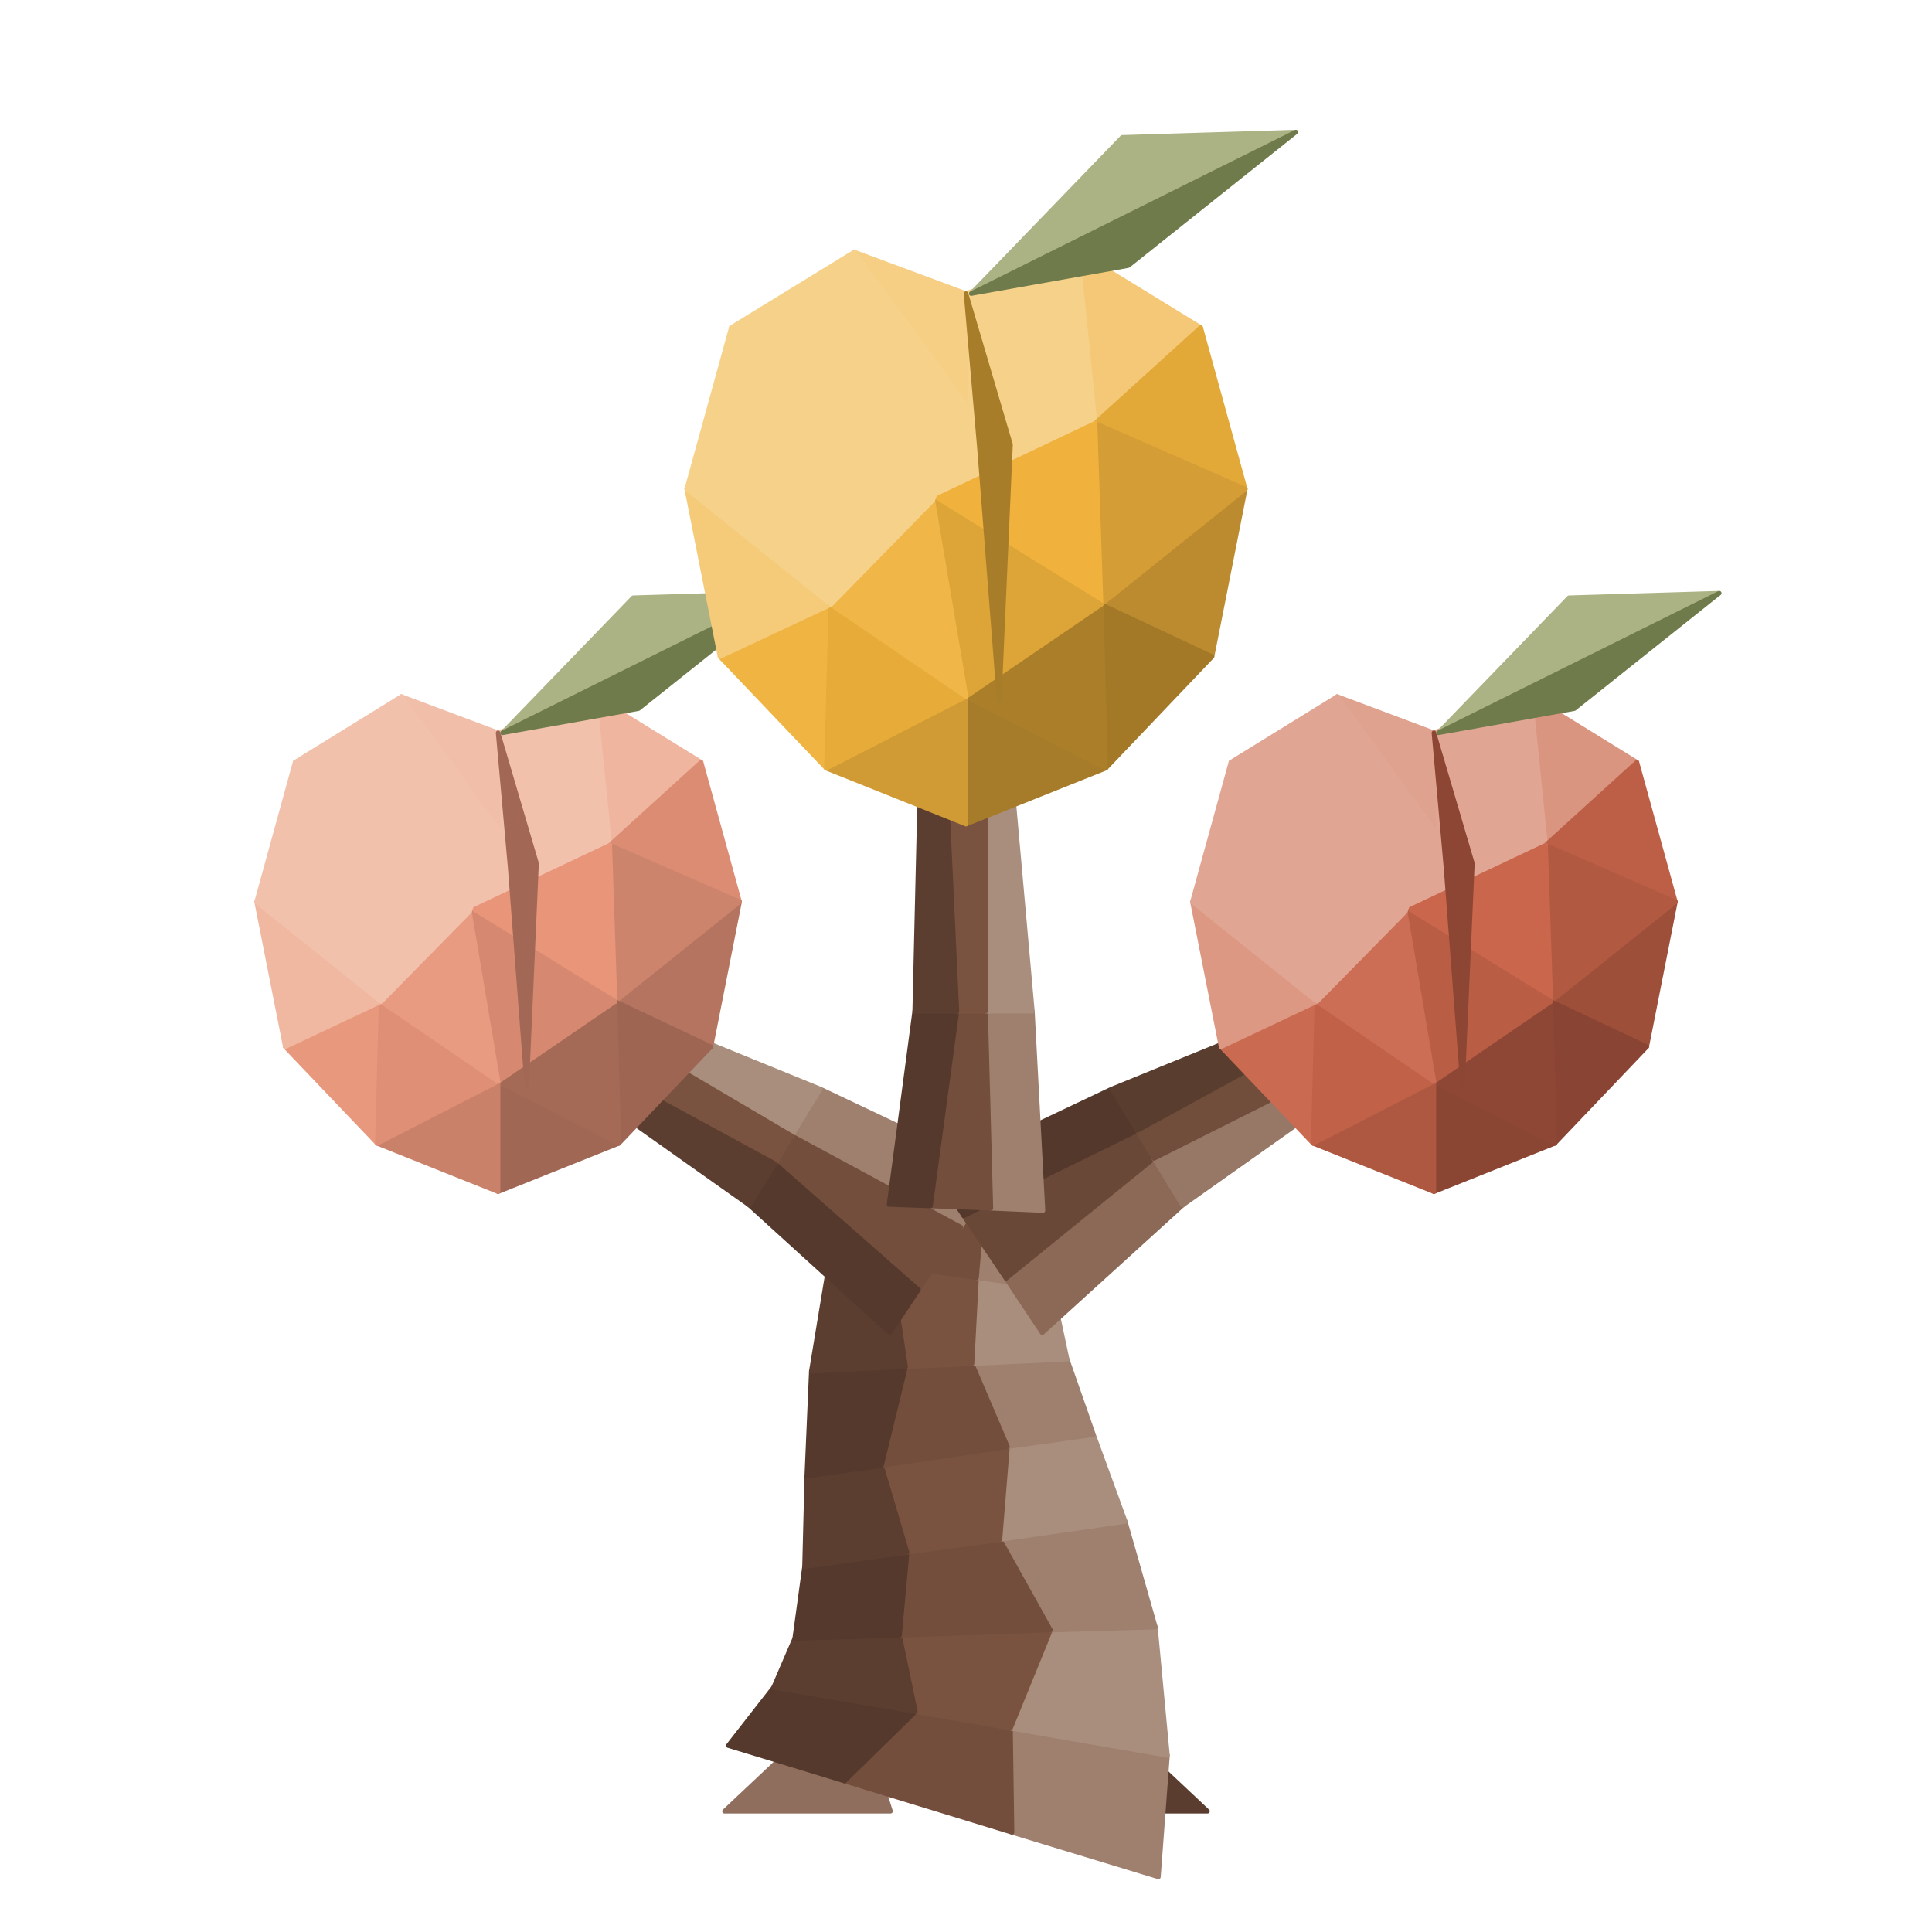
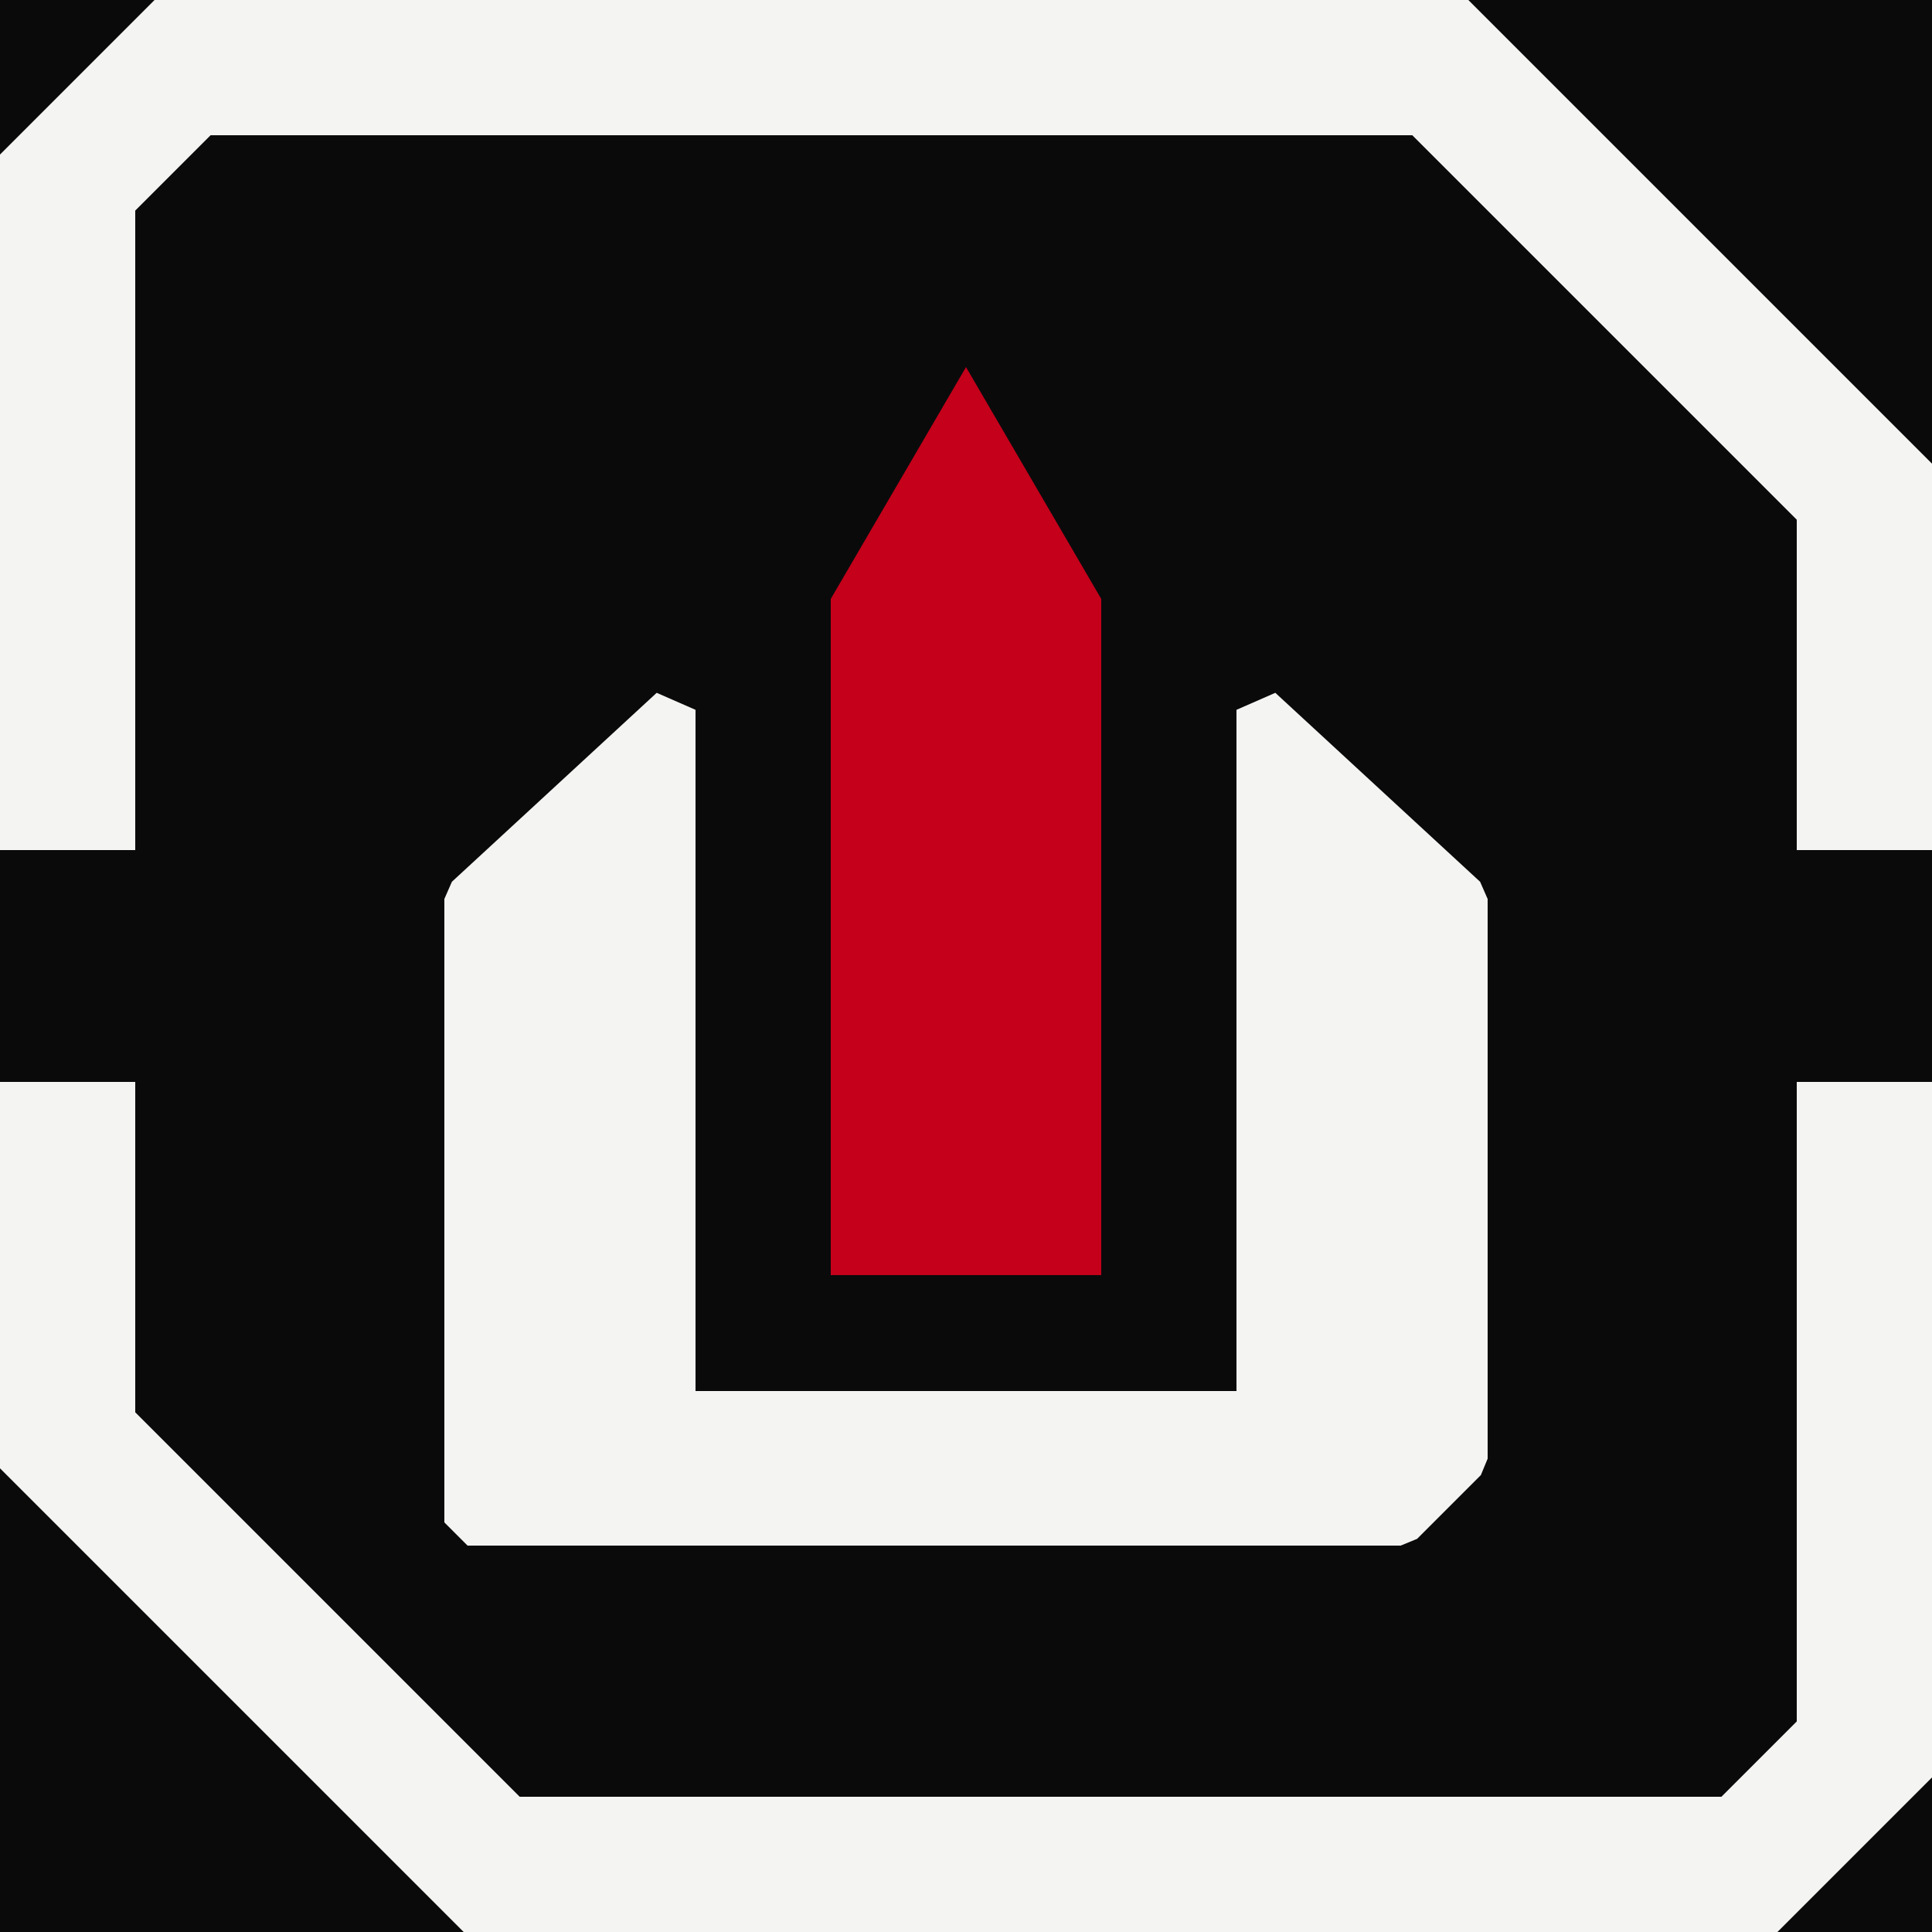
- <svg xmlns="http://www.w3.org/2000/svg" viewBox="0 0 256 256" width="256" height="256">
-   <polygon points="113.0,224.0 96.0,240.0 118.0,240.0" fill="#906e5d" stroke="#906e5d" stroke-width="0.6" stroke-linejoin="round" />
-   <polygon points="143.0,224.0 160.0,240.0 138.0,240.0" fill="#5a3d2f" stroke="#5a3d2f" stroke-width="0.6" stroke-linejoin="round" />
-   <polygon points="153.5,248.7 134.1,242.8 133.9,229.0 154.7,232.6" fill="#9f806f" stroke="#9f806f" stroke-width="0.6" stroke-linejoin="round" />
-   <polygon points="134.1,242.8 111.9,236.0 121.3,226.8 133.9,229.0" fill="#734e3c" stroke="#734e3c" stroke-width="0.6" stroke-linejoin="round" />
-   <polygon points="111.9,236.0 96.5,231.3 102.5,223.6 121.3,226.8" fill="#54392c" stroke="#54392c" stroke-width="0.6" stroke-linejoin="round" />
-   <polygon points="154.7,232.6 133.9,229.0 139.2,216.0 153.1,215.6" fill="#a98e7d" stroke="#a98e7d" stroke-width="0.6" stroke-linejoin="round" />
-   <polygon points="133.9,229.0 121.3,226.8 119.2,216.7 139.2,216.0" fill="#7a5340" stroke="#7a5340" stroke-width="0.6" stroke-linejoin="round" />
-   <polygon points="121.3,226.8 102.5,223.6 105.3,217.1 119.2,216.7" fill="#5b3e30" stroke="#5b3e30" stroke-width="0.6" stroke-linejoin="round" />
-   <polygon points="153.1,215.6 139.2,216.0 132.5,204.0 149.1,201.6" fill="#9f806f" stroke="#9f806f" stroke-width="0.6" stroke-linejoin="round" />
-   <polygon points="139.2,216.0 119.2,216.7 120.2,205.7 132.5,204.0" fill="#734e3c" stroke="#734e3c" stroke-width="0.6" stroke-linejoin="round" />
-   <polygon points="119.2,216.7 105.3,217.1 106.6,207.6 120.2,205.7" fill="#54392c" stroke="#54392c" stroke-width="0.6" stroke-linejoin="round" />
-   <polygon points="149.1,201.6 132.5,204.0 133.5,191.7 144.9,190.1" fill="#a98e7d" stroke="#a98e7d" stroke-width="0.6" stroke-linejoin="round" />
-   <polygon points="132.5,204.0 120.2,205.7 116.8,194.2 133.5,191.7" fill="#7a5340" stroke="#7a5340" stroke-width="0.6" stroke-linejoin="round" />
-   <polygon points="120.2,205.7 106.6,207.6 106.9,195.6 116.8,194.2" fill="#5b3e30" stroke="#5b3e30" stroke-width="0.6" stroke-linejoin="round" />
-   <polygon points="144.9,190.1 133.5,191.7 128.8,180.7 141.4,180.1" fill="#9f806f" stroke="#9f806f" stroke-width="0.6" stroke-linejoin="round" />
-   <polygon points="133.5,191.7 116.8,194.2 120.0,181.1 128.8,180.7" fill="#734e3c" stroke="#734e3c" stroke-width="0.6" stroke-linejoin="round" />
-   <polygon points="116.8,194.2 106.9,195.6 107.5,181.7 120.0,181.1" fill="#54392c" stroke="#54392c" stroke-width="0.6" stroke-linejoin="round" />
-   <polygon points="141.4,180.1 128.8,180.7 129.4,169.3 139.4,170.7" fill="#a98e7d" stroke="#a98e7d" stroke-width="0.6" stroke-linejoin="round" />
-   <polygon points="128.8,180.7 120.0,181.1 118.0,167.7 129.4,169.3" fill="#7a5340" stroke="#7a5340" stroke-width="0.6" stroke-linejoin="round" />
-   <polygon points="120.0,181.1 107.5,181.7 110.0,166.6 118.0,167.7" fill="#5b3e30" stroke="#5b3e30" stroke-width="0.6" stroke-linejoin="round" />
-   <polygon points="139.4,170.7 129.4,169.3 130.5,156.6 140.3,159.2" fill="#9f806f" stroke="#9f806f" stroke-width="0.6" stroke-linejoin="round" />
-   <polygon points="129.4,169.3 118.0,167.7 124.5,155.1 130.5,156.6" fill="#734e3c" stroke="#734e3c" stroke-width="0.6" stroke-linejoin="round" />
-   <polygon points="118.0,167.7 110.0,166.6 115.7,152.8 124.5,155.1" fill="#54392c" stroke="#54392c" stroke-width="0.6" stroke-linejoin="round" />
-   <polygon points="132.1,155.4 127.3,162.6 104.9,150.5 108.7,144.3" fill="#9f806f" stroke="#9f806f" stroke-width="0.6" stroke-linejoin="round" />
-   <polygon points="127.3,162.6 121.7,170.9 102.7,154.2 104.9,150.5" fill="#734e3c" stroke="#734e3c" stroke-width="0.6" stroke-linejoin="round" />
-   <polygon points="121.7,170.9 117.9,176.6 99.3,159.7 102.7,154.2" fill="#54392c" stroke="#54392c" stroke-width="0.6" stroke-linejoin="round" />
-   <polygon points="108.7,144.3 104.9,150.5 83.2,137.7 84.9,134.6" fill="#a98e7d" stroke="#a98e7d" stroke-width="0.6" stroke-linejoin="round" />
-   <polygon points="104.9,150.5 102.7,154.2 80.8,142.3 83.2,137.7" fill="#7a5340" stroke="#7a5340" stroke-width="0.6" stroke-linejoin="round" />
-   <polygon points="102.7,154.2 99.3,159.7 79.1,145.4 80.8,142.3" fill="#5b3e30" stroke="#5b3e30" stroke-width="0.6" stroke-linejoin="round" />
-   <polygon points="138.1,176.6 133.3,169.4 152.9,153.5 156.7,159.7" fill="#8c6957" stroke="#8c6957" stroke-width="0.6" stroke-linejoin="round" />
-   <polygon points="133.3,169.4 127.7,161.1 150.7,149.8 152.9,153.5" fill="#6a4838" stroke="#6a4838" stroke-width="0.6" stroke-linejoin="round" />
-   <polygon points="127.7,161.1 123.9,155.4 147.3,144.3 150.7,149.8" fill="#53382b" stroke="#53382b" stroke-width="0.6" stroke-linejoin="round" />
-   <polygon points="156.7,159.7 152.9,153.5 175.2,142.3 176.9,145.4" fill="#977765" stroke="#977765" stroke-width="0.6" stroke-linejoin="round" />
-   <polygon points="152.9,153.5 150.7,149.8 172.8,137.7 175.2,142.3" fill="#714d3b" stroke="#714d3b" stroke-width="0.6" stroke-linejoin="round" />
-   <polygon points="150.7,149.8 147.3,144.3 171.1,134.6 172.8,137.7" fill="#593d2f" stroke="#593d2f" stroke-width="0.6" stroke-linejoin="round" />
-   <polygon points="138.2,160.4 131.3,160.1 130.6,134.0 136.8,134.0" fill="#9f806f" stroke="#9f806f" stroke-width="0.6" stroke-linejoin="round" />
-   <polygon points="131.3,160.1 123.3,159.8 126.8,134.0 130.6,134.0" fill="#734e3c" stroke="#734e3c" stroke-width="0.6" stroke-linejoin="round" />
-   <polygon points="123.3,159.8 117.8,159.6 121.2,134.0 126.8,134.0" fill="#54392c" stroke="#54392c" stroke-width="0.6" stroke-linejoin="round" />
-   <polygon points="136.8,134.0 130.6,134.0 130.6,103.9 134.1,103.8" fill="#a98e7d" stroke="#a98e7d" stroke-width="0.6" stroke-linejoin="round" />
-   <polygon points="130.6,134.0 126.8,134.0 125.4,104.1 130.6,103.9" fill="#7a5340" stroke="#7a5340" stroke-width="0.6" stroke-linejoin="round" />
-   <polygon points="126.8,134.0 121.2,134.0 121.9,104.2 125.4,104.1" fill="#5b3e30" stroke="#5b3e30" stroke-width="0.6" stroke-linejoin="round" />
-   <polygon points="66.0,97.1 78.8,92.3 66.0,109.9" fill="#f2c1ac" stroke="#f2c1ac" stroke-width="0.6" stroke-linejoin="round" />
-   <polygon points="78.8,92.3 92.9,101.0 80.8,112.0" fill="#efb59f" stroke="#efb59f" stroke-width="0.6" stroke-linejoin="round" />
-   <polygon points="78.8,92.3 80.8,112.0 66.0,109.9" fill="#f2c1ac" stroke="#f2c1ac" stroke-width="0.6" stroke-linejoin="round" />
-   <polygon points="92.9,101.0 98.0,119.5 80.8,112.0" fill="#db8c73" stroke="#db8c73" stroke-width="0.6" stroke-linejoin="round" />
-   <polygon points="98.0,119.5 94.2,138.7 81.5,132.7" fill="#b5745f" stroke="#b5745f" stroke-width="0.6" stroke-linejoin="round" />
-   <polygon points="98.0,119.5 81.5,132.7 80.8,112.0" fill="#cd846c" stroke="#cd846c" stroke-width="0.6" stroke-linejoin="round" />
-   <polygon points="94.2,138.7 82.0,151.5 81.5,132.7" fill="#9e6553" stroke="#9e6553" stroke-width="0.6" stroke-linejoin="round" />
-   <polygon points="82.0,151.5 66.0,157.9 66.0,143.3" fill="#a06754" stroke="#a06754" stroke-width="0.6" stroke-linejoin="round" />
-   <polygon points="82.0,151.5 66.0,143.3 81.5,132.7" fill="#a56a56" stroke="#a56a56" stroke-width="0.6" stroke-linejoin="round" />
-   <polygon points="66.0,157.9 50.0,151.5 66.0,143.3" fill="#c98169" stroke="#c98169" stroke-width="0.6" stroke-linejoin="round" />
-   <polygon points="50.0,151.5 37.8,138.7 50.5,132.7" fill="#e8987d" stroke="#e8987d" stroke-width="0.6" stroke-linejoin="round" />
-   <polygon points="50.0,151.5 50.5,132.7 66.0,143.3" fill="#df8f75" stroke="#df8f75" stroke-width="0.6" stroke-linejoin="round" />
-   <polygon points="37.8,138.7 34.0,119.5 50.5,132.7" fill="#f0b7a1" stroke="#f0b7a1" stroke-width="0.6" stroke-linejoin="round" />
-   <polygon points="34.0,119.5 39.1,101.0 51.2,112.0" fill="#f2c1ac" stroke="#f2c1ac" stroke-width="0.6" stroke-linejoin="round" />
-   <polygon points="34.0,119.5 51.2,112.0 50.5,132.7" fill="#f2c1ac" stroke="#f2c1ac" stroke-width="0.6" stroke-linejoin="round" />
-   <polygon points="39.1,101.0 53.2,92.3 51.2,112.0" fill="#f2c1ac" stroke="#f2c1ac" stroke-width="0.6" stroke-linejoin="round" />
-   <polygon points="53.2,92.3 66.0,97.1 66.0,109.9" fill="#f1bea9" stroke="#f1bea9" stroke-width="0.6" stroke-linejoin="round" />
-   <polygon points="53.2,92.3 66.0,109.9 51.2,112.0" fill="#f2c1ac" stroke="#f2c1ac" stroke-width="0.6" stroke-linejoin="round" />
-   <polygon points="66.0,109.9 80.8,112.0 62.2,120.8" fill="#f2c1ac" stroke="#f2c1ac" stroke-width="0.6" stroke-linejoin="round" />
-   <polygon points="80.8,112.0 81.5,132.7 62.2,120.8" fill="#e8957a" stroke="#e8957a" stroke-width="0.6" stroke-linejoin="round" />
-   <polygon points="81.5,132.7 66.0,143.3 62.2,120.8" fill="#d68970" stroke="#d68970" stroke-width="0.6" stroke-linejoin="round" />
-   <polygon points="66.0,143.3 50.5,132.7 62.2,120.8" fill="#e99b81" stroke="#e99b81" stroke-width="0.6" stroke-linejoin="round" />
-   <polygon points="50.5,132.7 51.2,112.0 62.2,120.8" fill="#f2c1ac" stroke="#f2c1ac" stroke-width="0.6" stroke-linejoin="round" />
-   <polygon points="51.2,112.0 66.0,109.9 62.2,120.8" fill="#f2c1ac" stroke="#f2c1ac" stroke-width="0.6" stroke-linejoin="round" />
-   <polygon points="66.0,97.1 71.1,114.4 69.8,143.8 67.6,115.0" fill="#a36855" stroke="#a36855" stroke-width="0.6" stroke-linejoin="round" />
-   <polygon points="66.6,97.1 83.9,79.2 103.8,78.6" fill="#abb384" stroke="#abb384" stroke-width="0.6" stroke-linejoin="round" />
-   <polygon points="66.6,97.1 103.8,78.6 84.6,93.9" fill="#6f7b4b" stroke="#6f7b4b" stroke-width="0.6" stroke-linejoin="round" />
-   <polygon points="190.0,97.1 202.8,92.3 190.0,109.9" fill="#e1a693" stroke="#e1a693" stroke-width="0.6" stroke-linejoin="round" />
-   <polygon points="202.8,92.3 216.9,101.0 204.8,112.0" fill="#da9580" stroke="#da9580" stroke-width="0.6" stroke-linejoin="round" />
-   <polygon points="202.8,92.3 204.8,112.0 190.0,109.9" fill="#e1a693" stroke="#e1a693" stroke-width="0.6" stroke-linejoin="round" />
-   <polygon points="216.9,101.0 222.0,119.5 204.8,112.0" fill="#bd5f46" stroke="#bd5f46" stroke-width="0.6" stroke-linejoin="round" />
-   <polygon points="222.0,119.5 218.2,138.7 205.5,132.7" fill="#9d4f3a" stroke="#9d4f3a" stroke-width="0.6" stroke-linejoin="round" />
-   <polygon points="222.0,119.5 205.5,132.7 204.8,112.0" fill="#b25942" stroke="#b25942" stroke-width="0.6" stroke-linejoin="round" />
-   <polygon points="218.2,138.7 206.0,151.5 205.5,132.7" fill="#894433" stroke="#894433" stroke-width="0.6" stroke-linejoin="round" />
-   <polygon points="206.0,151.5 190.0,157.9 190.0,143.3" fill="#8b4533" stroke="#8b4533" stroke-width="0.6" stroke-linejoin="round" />
-   <polygon points="206.0,151.5 190.0,143.3 205.5,132.7" fill="#8f4735" stroke="#8f4735" stroke-width="0.6" stroke-linejoin="round" />
-   <polygon points="190.0,157.9 174.0,151.5 190.0,143.3" fill="#ae5741" stroke="#ae5741" stroke-width="0.6" stroke-linejoin="round" />
-   <polygon points="174.0,151.5 161.8,138.7 174.5,132.7" fill="#ca6a50" stroke="#ca6a50" stroke-width="0.6" stroke-linejoin="round" />
-   <polygon points="174.0,151.5 174.5,132.7 190.0,143.3" fill="#c16148" stroke="#c16148" stroke-width="0.6" stroke-linejoin="round" />
-   <polygon points="161.8,138.7 158.0,119.5 174.5,132.7" fill="#dc9883" stroke="#dc9883" stroke-width="0.6" stroke-linejoin="round" />
-   <polygon points="158.0,119.5 163.1,101.0 175.2,112.0" fill="#e1a693" stroke="#e1a693" stroke-width="0.6" stroke-linejoin="round" />
-   <polygon points="158.0,119.5 175.2,112.0 174.5,132.7" fill="#e1a693" stroke="#e1a693" stroke-width="0.6" stroke-linejoin="round" />
-   <polygon points="163.1,101.0 177.2,92.3 175.2,112.0" fill="#e1a693" stroke="#e1a693" stroke-width="0.6" stroke-linejoin="round" />
-   <polygon points="177.2,92.3 190.0,97.1 190.0,109.9" fill="#dfa28e" stroke="#dfa28e" stroke-width="0.6" stroke-linejoin="round" />
-   <polygon points="177.2,92.3 190.0,109.9 175.2,112.0" fill="#e1a693" stroke="#e1a693" stroke-width="0.6" stroke-linejoin="round" />
-   <polygon points="190.0,109.9 204.8,112.0 186.2,120.8" fill="#e1a693" stroke="#e1a693" stroke-width="0.6" stroke-linejoin="round" />
-   <polygon points="204.8,112.0 205.5,132.7 186.2,120.8" fill="#c9664c" stroke="#c9664c" stroke-width="0.6" stroke-linejoin="round" />
-   <polygon points="205.5,132.7 190.0,143.3 186.2,120.8" fill="#b95d45" stroke="#b95d45" stroke-width="0.6" stroke-linejoin="round" />
-   <polygon points="190.0,143.3 174.5,132.7 186.2,120.8" fill="#cc6e55" stroke="#cc6e55" stroke-width="0.6" stroke-linejoin="round" />
-   <polygon points="174.5,132.7 175.2,112.0 186.2,120.8" fill="#e1a693" stroke="#e1a693" stroke-width="0.6" stroke-linejoin="round" />
-   <polygon points="175.2,112.0 190.0,109.9 186.2,120.8" fill="#e1a693" stroke="#e1a693" stroke-width="0.6" stroke-linejoin="round" />
-   <polygon points="190.0,97.1 195.1,114.4 193.8,143.8 191.6,115.0" fill="#8d4634" stroke="#8d4634" stroke-width="0.6" stroke-linejoin="round" />
-   <polygon points="190.6,97.1 207.9,79.2 227.8,78.6" fill="#abb384" stroke="#abb384" stroke-width="0.6" stroke-linejoin="round" />
-   <polygon points="190.6,97.1 227.8,78.6 208.6,93.9" fill="#6f7b4b" stroke="#6f7b4b" stroke-width="0.6" stroke-linejoin="round" />
-   <polygon points="128.0,38.9 142.8,33.4 128.0,53.6" fill="#f6d18a" stroke="#f6d18a" stroke-width="0.6" stroke-linejoin="round" />
-   <polygon points="142.8,33.4 159.1,43.4 145.1,56.1" fill="#f4c876" stroke="#f4c876" stroke-width="0.6" stroke-linejoin="round" />
-   <polygon points="142.8,33.4 145.1,56.1 128.0,53.6" fill="#f6d18a" stroke="#f6d18a" stroke-width="0.6" stroke-linejoin="round" />
-   <polygon points="159.1,43.4 165.0,64.8 145.1,56.1" fill="#e2a838" stroke="#e2a838" stroke-width="0.6" stroke-linejoin="round" />
-   <polygon points="165.0,64.8 160.6,87.0 145.9,80.1" fill="#bc8b2f" stroke="#bc8b2f" stroke-width="0.6" stroke-linejoin="round" />
-   <polygon points="165.0,64.8 145.9,80.1 145.1,56.1" fill="#d49d35" stroke="#d49d35" stroke-width="0.6" stroke-linejoin="round" />
-   <polygon points="160.6,87.0 146.5,101.8 145.9,80.1" fill="#a37928" stroke="#a37928" stroke-width="0.6" stroke-linejoin="round" />
-   <polygon points="146.5,101.8 128.0,109.2 128.0,92.3" fill="#a67b29" stroke="#a67b29" stroke-width="0.6" stroke-linejoin="round" />
-   <polygon points="146.5,101.8 128.0,92.3 145.9,80.1" fill="#ab7e2a" stroke="#ab7e2a" stroke-width="0.6" stroke-linejoin="round" />
-   <polygon points="128.0,109.2 109.5,101.8 128.0,92.3" fill="#d09a34" stroke="#d09a34" stroke-width="0.6" stroke-linejoin="round" />
-   <polygon points="109.5,101.8 95.4,87.0 110.1,80.1" fill="#f0b442" stroke="#f0b442" stroke-width="0.6" stroke-linejoin="round" />
-   <polygon points="109.5,101.8 110.1,80.1 128.0,92.3" fill="#e7ab39" stroke="#e7ab39" stroke-width="0.6" stroke-linejoin="round" />
-   <polygon points="95.4,87.0 91.0,64.8 110.1,80.1" fill="#f5ca79" stroke="#f5ca79" stroke-width="0.6" stroke-linejoin="round" />
-   <polygon points="91.0,64.8 96.9,43.4 110.9,56.1" fill="#f6d18a" stroke="#f6d18a" stroke-width="0.6" stroke-linejoin="round" />
-   <polygon points="91.0,64.8 110.9,56.1 110.1,80.1" fill="#f6d18a" stroke="#f6d18a" stroke-width="0.6" stroke-linejoin="round" />
-   <polygon points="96.9,43.4 113.2,33.4 110.9,56.1" fill="#f6d18a" stroke="#f6d18a" stroke-width="0.6" stroke-linejoin="round" />
-   <polygon points="113.2,33.4 128.0,38.9 128.0,53.6" fill="#f6cf85" stroke="#f6cf85" stroke-width="0.6" stroke-linejoin="round" />
-   <polygon points="113.2,33.4 128.0,53.6 110.9,56.1" fill="#f6d18a" stroke="#f6d18a" stroke-width="0.6" stroke-linejoin="round" />
-   <polygon points="128.0,53.6 145.1,56.1 123.6,66.3" fill="#f6d18a" stroke="#f6d18a" stroke-width="0.6" stroke-linejoin="round" />
-   <polygon points="145.1,56.1 145.9,80.1 123.6,66.3" fill="#f0b23d" stroke="#f0b23d" stroke-width="0.6" stroke-linejoin="round" />
-   <polygon points="145.9,80.1 128.0,92.3 123.6,66.3" fill="#dda437" stroke="#dda437" stroke-width="0.6" stroke-linejoin="round" />
-   <polygon points="128.0,92.3 110.1,80.1 123.6,66.3" fill="#f0b647" stroke="#f0b647" stroke-width="0.6" stroke-linejoin="round" />
-   <polygon points="110.1,80.1 110.9,56.1 123.6,66.3" fill="#f6d18a" stroke="#f6d18a" stroke-width="0.6" stroke-linejoin="round" />
-   <polygon points="110.9,56.1 128.0,53.6 123.6,66.3" fill="#f6d18a" stroke="#f6d18a" stroke-width="0.6" stroke-linejoin="round" />
-   <polygon points="128.0,38.9 133.9,58.9 132.4,92.9 129.8,59.6" fill="#a87d2a" stroke="#a87d2a" stroke-width="0.6" stroke-linejoin="round" />
-   <polygon points="128.7,38.9 148.7,18.2 171.7,17.5" fill="#abb384" stroke="#abb384" stroke-width="0.6" stroke-linejoin="round" />
-   <polygon points="128.7,38.9 171.7,17.5 149.5,35.2" fill="#6f7b4b" stroke="#6f7b4b" stroke-width="0.6" stroke-linejoin="round" />
+ <svg xmlns="http://www.w3.org/2000/svg" viewBox="0 0 100 100">
+   <path fill="#0A0A0B" fill-rule="evenodd" d="M0.00 0.00 L100.00 0.00 L100.00 100.00 L0.00 100.00 Z" />
+   <path fill="#F4F4F2" fill-rule="evenodd" d="M7.00 10.90 L10.90 7.00 L73.10 7.00 L93.00 26.90 L93.00 44.00 L100.00 44.00 L100.00 24.00 L76.00 0.00 L8.00 0.00 L0.00 8.00 L0.00 44.00 L7.00 44.00 Z M23.39 45.64 L23.00 46.53 L23.00 78.80 L24.20 80.00 L72.50 80.00 L73.35 79.65 L76.65 76.35 L77.00 75.50 L77.00 46.53 L76.61 45.64 L66.01 35.86 L64.00 36.74 L64.00 72.00 L36.00 72.00 L36.00 36.74 L33.99 35.86 Z M26.90 93.00 L7.00 73.10 L7.00 56.00 L0.00 56.00 L0.00 76.00 L24.00 100.00 L92.00 100.00 L100.00 92.00 L100.00 56.00 L93.00 56.00 L93.00 89.10 L89.10 93.00 Z" />
+   <path fill="#C4001A" fill-rule="evenodd" d="M43.00 31.00 L50.00 19.00 L57.00 31.00 L57.00 66.00 L43.00 66.00 Z" />
</svg>
